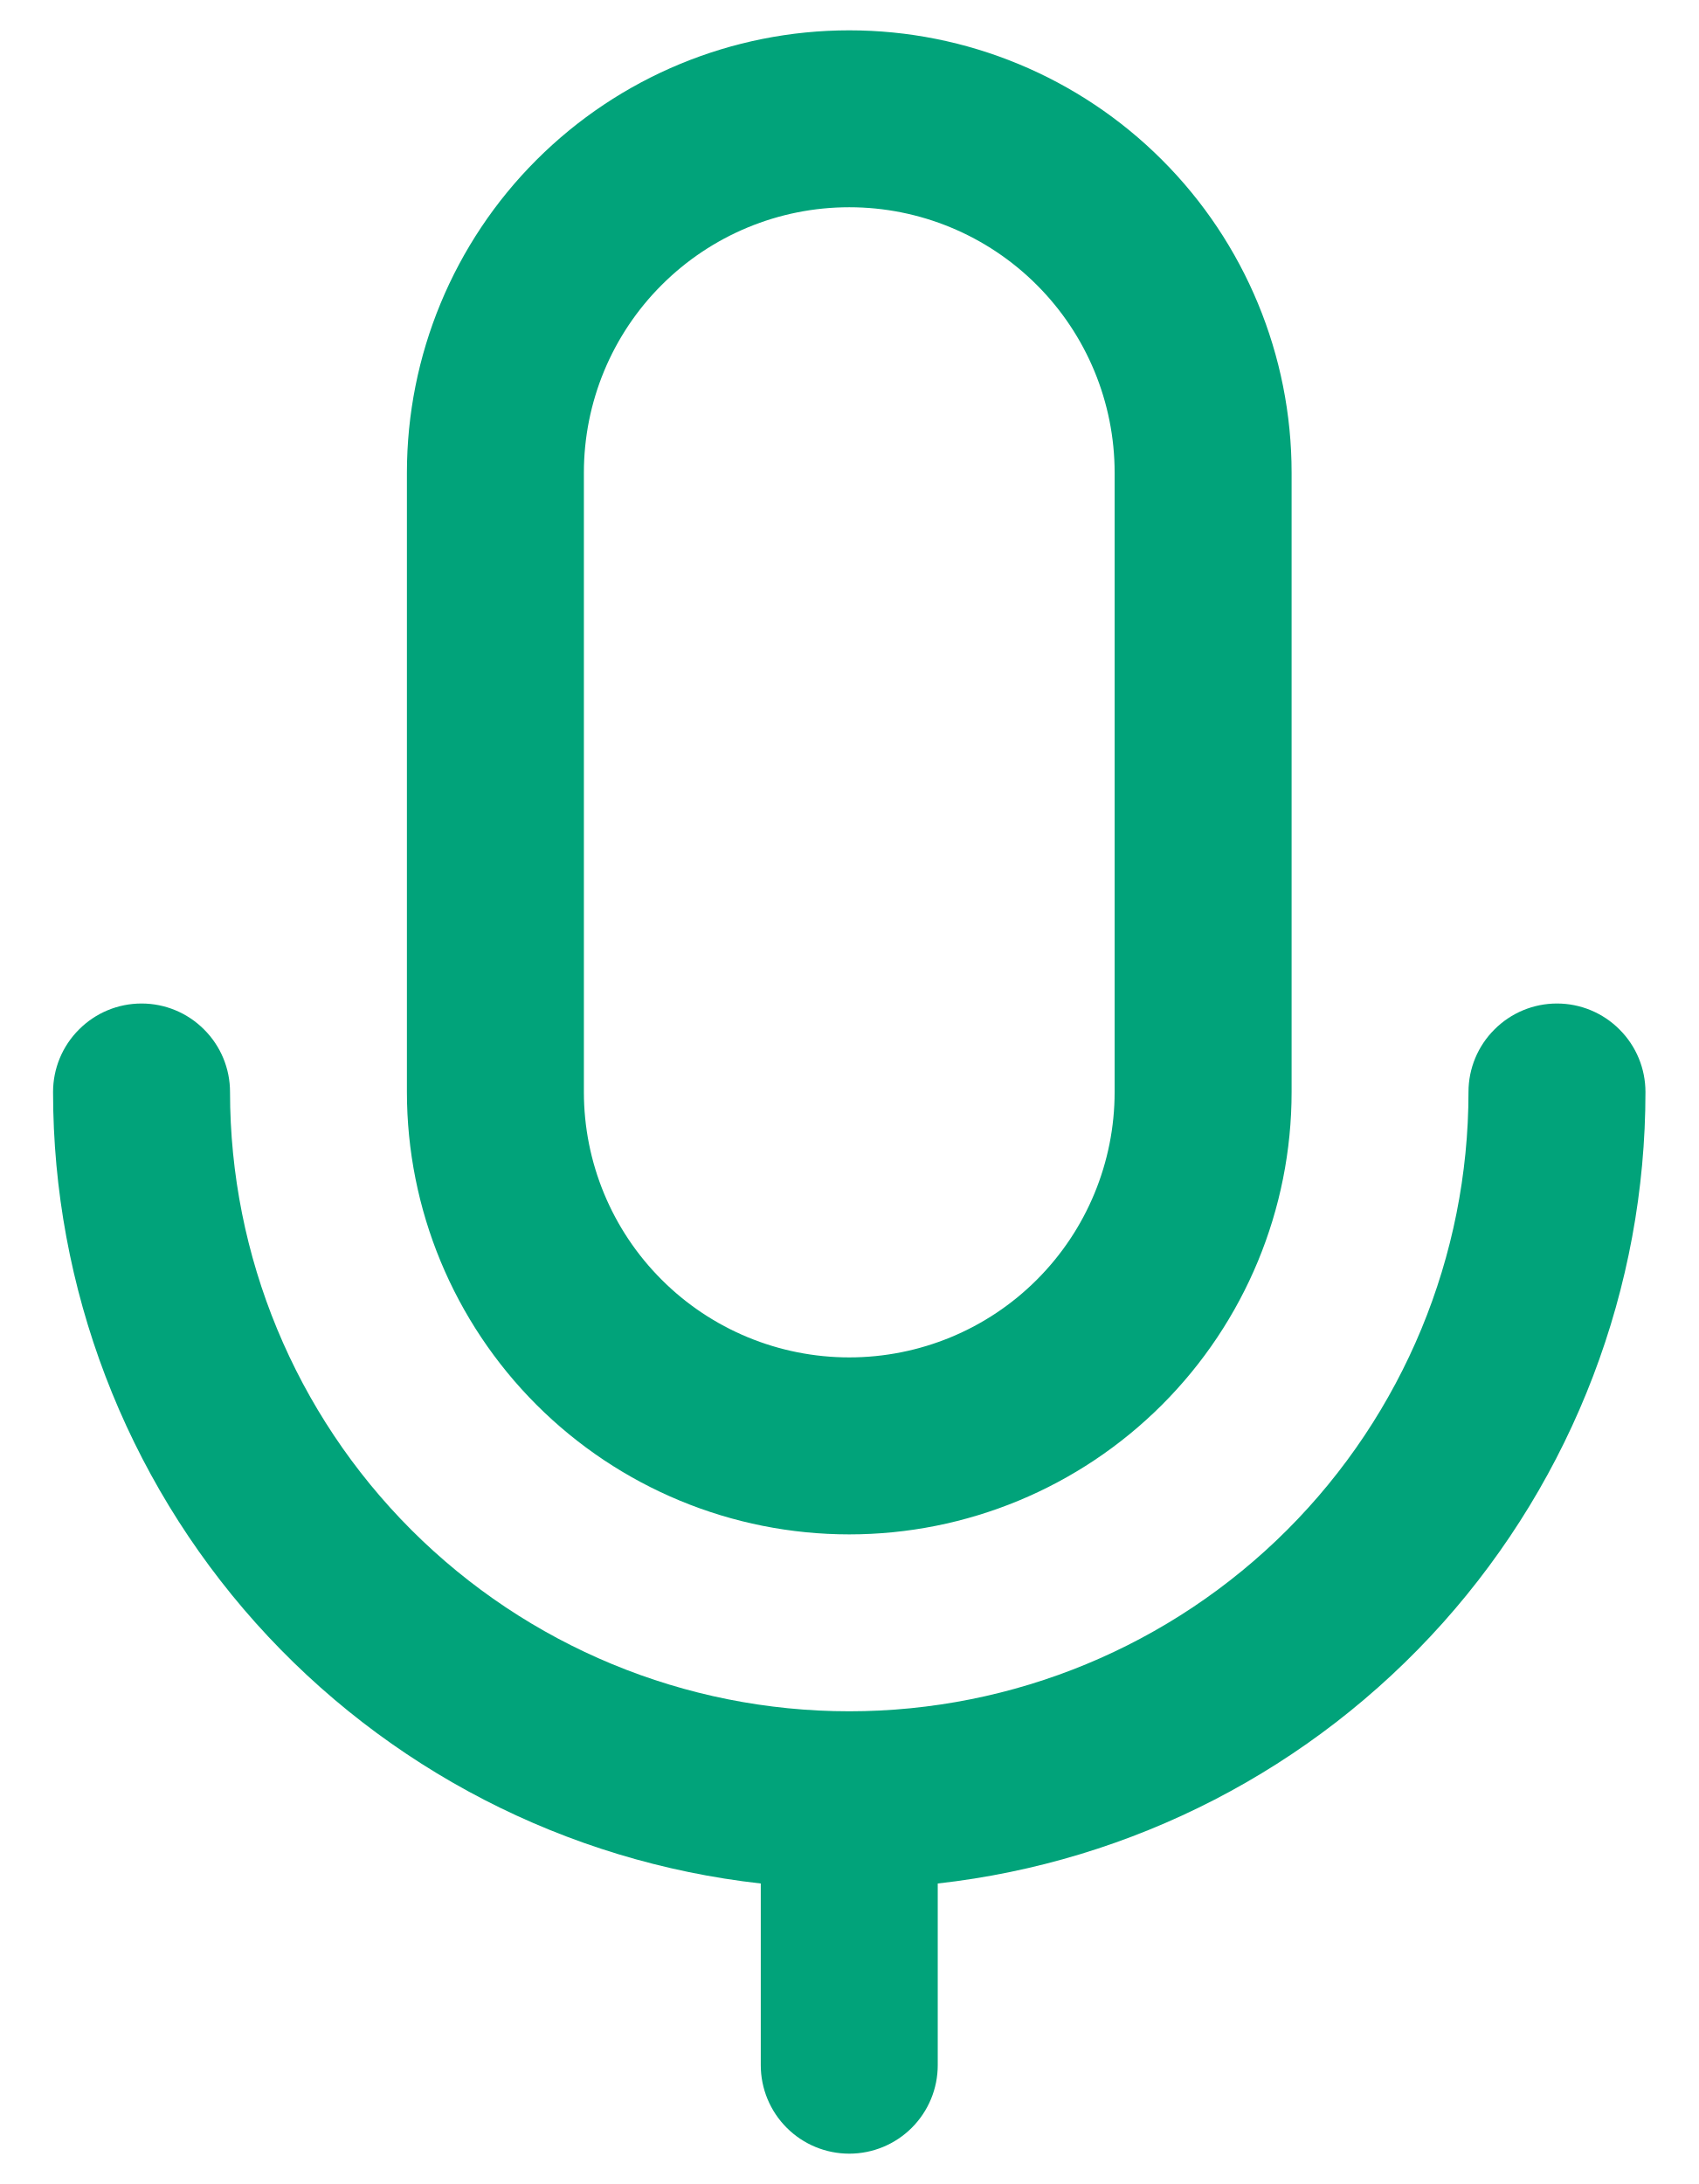
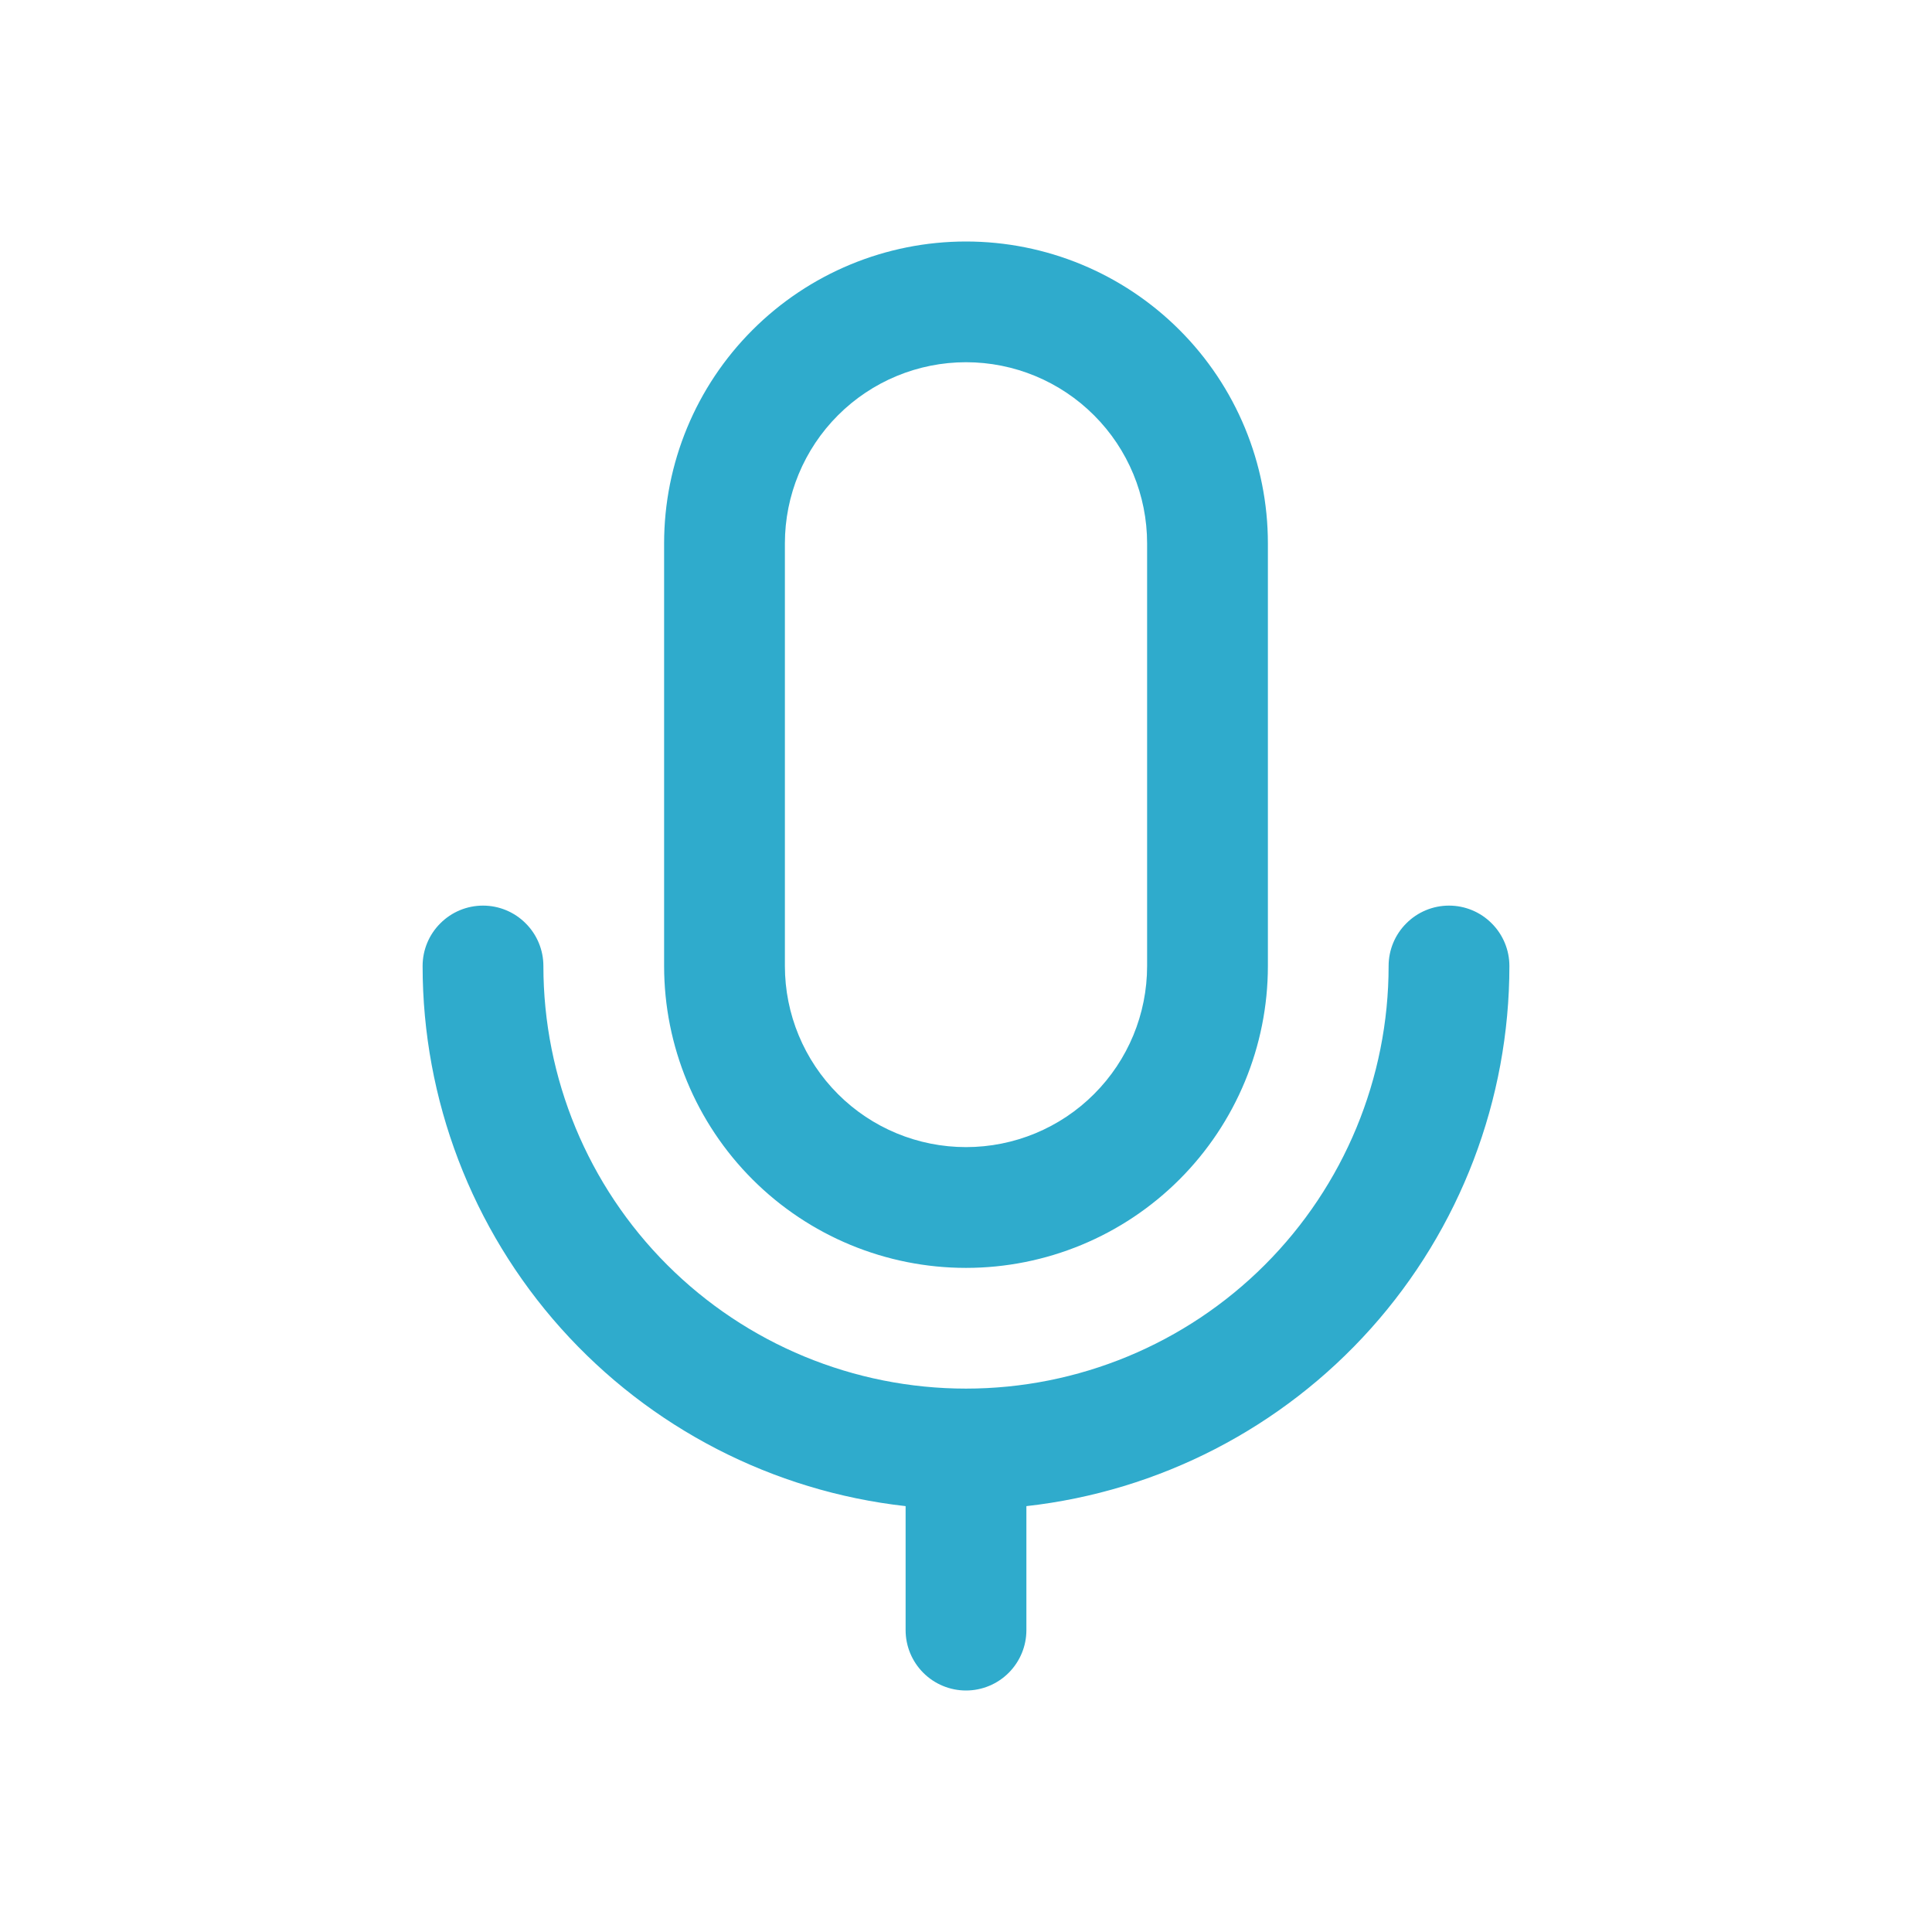
- <svg xmlns="http://www.w3.org/2000/svg" width="21" height="27" viewBox="0 0 21 27" fill="none">
-   <path d="M5.031 5.844C5.031 4.393 5.607 3.002 6.633 1.977C7.659 0.951 9.05 0.375 10.5 0.375C11.95 0.375 13.341 0.951 14.367 1.977C15.393 3.002 15.969 4.393 15.969 5.844V13.5C15.969 14.95 15.393 16.341 14.367 17.367C13.341 18.393 11.95 18.969 10.5 18.969C9.05 18.969 7.659 18.393 6.633 17.367C5.607 16.341 5.031 14.95 5.031 13.5V5.844ZM10.5 2.562C9.63 2.562 8.795 2.908 8.18 3.524C7.564 4.139 7.219 4.974 7.219 5.844V13.5C7.219 14.37 7.564 15.205 8.18 15.82C8.795 16.436 9.63 16.781 10.5 16.781C11.37 16.781 12.205 16.436 12.82 15.82C13.435 15.205 13.781 14.37 13.781 13.5V5.844C13.781 4.974 13.435 4.139 12.82 3.524C12.205 2.908 11.37 2.562 10.5 2.562ZM1.75 12.406C2.04 12.406 2.318 12.521 2.523 12.727C2.729 12.932 2.844 13.21 2.844 13.5C2.844 15.531 3.65 17.478 5.086 18.914C6.522 20.35 8.469 21.156 10.5 21.156C12.531 21.156 14.478 20.35 15.914 18.914C17.35 17.478 18.156 15.531 18.156 13.5C18.156 13.21 18.271 12.932 18.477 12.727C18.682 12.521 18.96 12.406 19.25 12.406C19.54 12.406 19.818 12.521 20.023 12.727C20.229 12.932 20.344 13.21 20.344 13.5C20.344 15.922 19.452 18.259 17.838 20.064C16.224 21.869 14 23.016 11.594 23.285V25.531C11.594 25.821 11.479 26.099 11.273 26.305C11.068 26.51 10.79 26.625 10.5 26.625C10.21 26.625 9.932 26.51 9.727 26.305C9.521 26.099 9.406 25.821 9.406 25.531V23.285C7 23.016 4.777 21.869 3.162 20.064C1.548 18.259 0.656 15.922 0.656 13.5C0.656 13.21 0.771 12.932 0.977 12.727C1.182 12.521 1.46 12.406 1.75 12.406Z" fill="#01A37A" />
+ <svg xmlns="http://www.w3.org/2000/svg" width="35" height="35" viewBox="0 0 35 35" fill="none">
+   <path d="M12.031 9.844C12.031 8.393 12.607 7.002 13.633 5.977C14.659 4.951 16.05 4.375 17.5 4.375C18.95 4.375 20.341 4.951 21.367 5.977C22.393 7.002 22.969 8.393 22.969 9.844V17.5C22.969 18.95 22.393 20.341 21.367 21.367C20.341 22.393 18.95 22.969 17.5 22.969C16.05 22.969 14.659 22.393 13.633 21.367C12.607 20.341 12.031 18.95 12.031 17.5V9.844ZM17.5 6.562C16.63 6.562 15.795 6.908 15.18 7.524C14.565 8.139 14.219 8.974 14.219 9.844V17.5C14.219 18.37 14.565 19.205 15.18 19.82C15.795 20.436 16.63 20.781 17.5 20.781C18.37 20.781 19.205 20.436 19.82 19.82C20.436 19.205 20.781 18.37 20.781 17.5V9.844C20.781 8.974 20.436 8.139 19.82 7.524C19.205 6.908 18.37 6.562 17.5 6.562ZM8.75 16.406C9.04 16.406 9.318 16.521 9.523 16.727C9.729 16.932 9.844 17.21 9.844 17.5C9.844 19.531 10.65 21.478 12.086 22.914C13.522 24.35 15.469 25.156 17.5 25.156C19.531 25.156 21.478 24.35 22.914 22.914C24.35 21.478 25.156 19.531 25.156 17.5C25.156 17.21 25.271 16.932 25.477 16.727C25.682 16.521 25.96 16.406 26.25 16.406C26.54 16.406 26.818 16.521 27.023 16.727C27.229 16.932 27.344 17.21 27.344 17.5C27.344 19.922 26.452 22.259 24.838 24.064C23.224 25.869 21 27.016 18.594 27.285V29.531C18.594 29.821 18.479 30.099 18.273 30.305C18.068 30.51 17.79 30.625 17.5 30.625C17.21 30.625 16.932 30.51 16.727 30.305C16.521 30.099 16.406 29.821 16.406 29.531V27.285C14 27.016 11.777 25.869 10.162 24.064C8.548 22.259 7.656 19.922 7.656 17.5C7.656 17.21 7.771 16.932 7.977 16.727C8.182 16.521 8.46 16.406 8.75 16.406Z" fill="#2FABCC" />
</svg>
